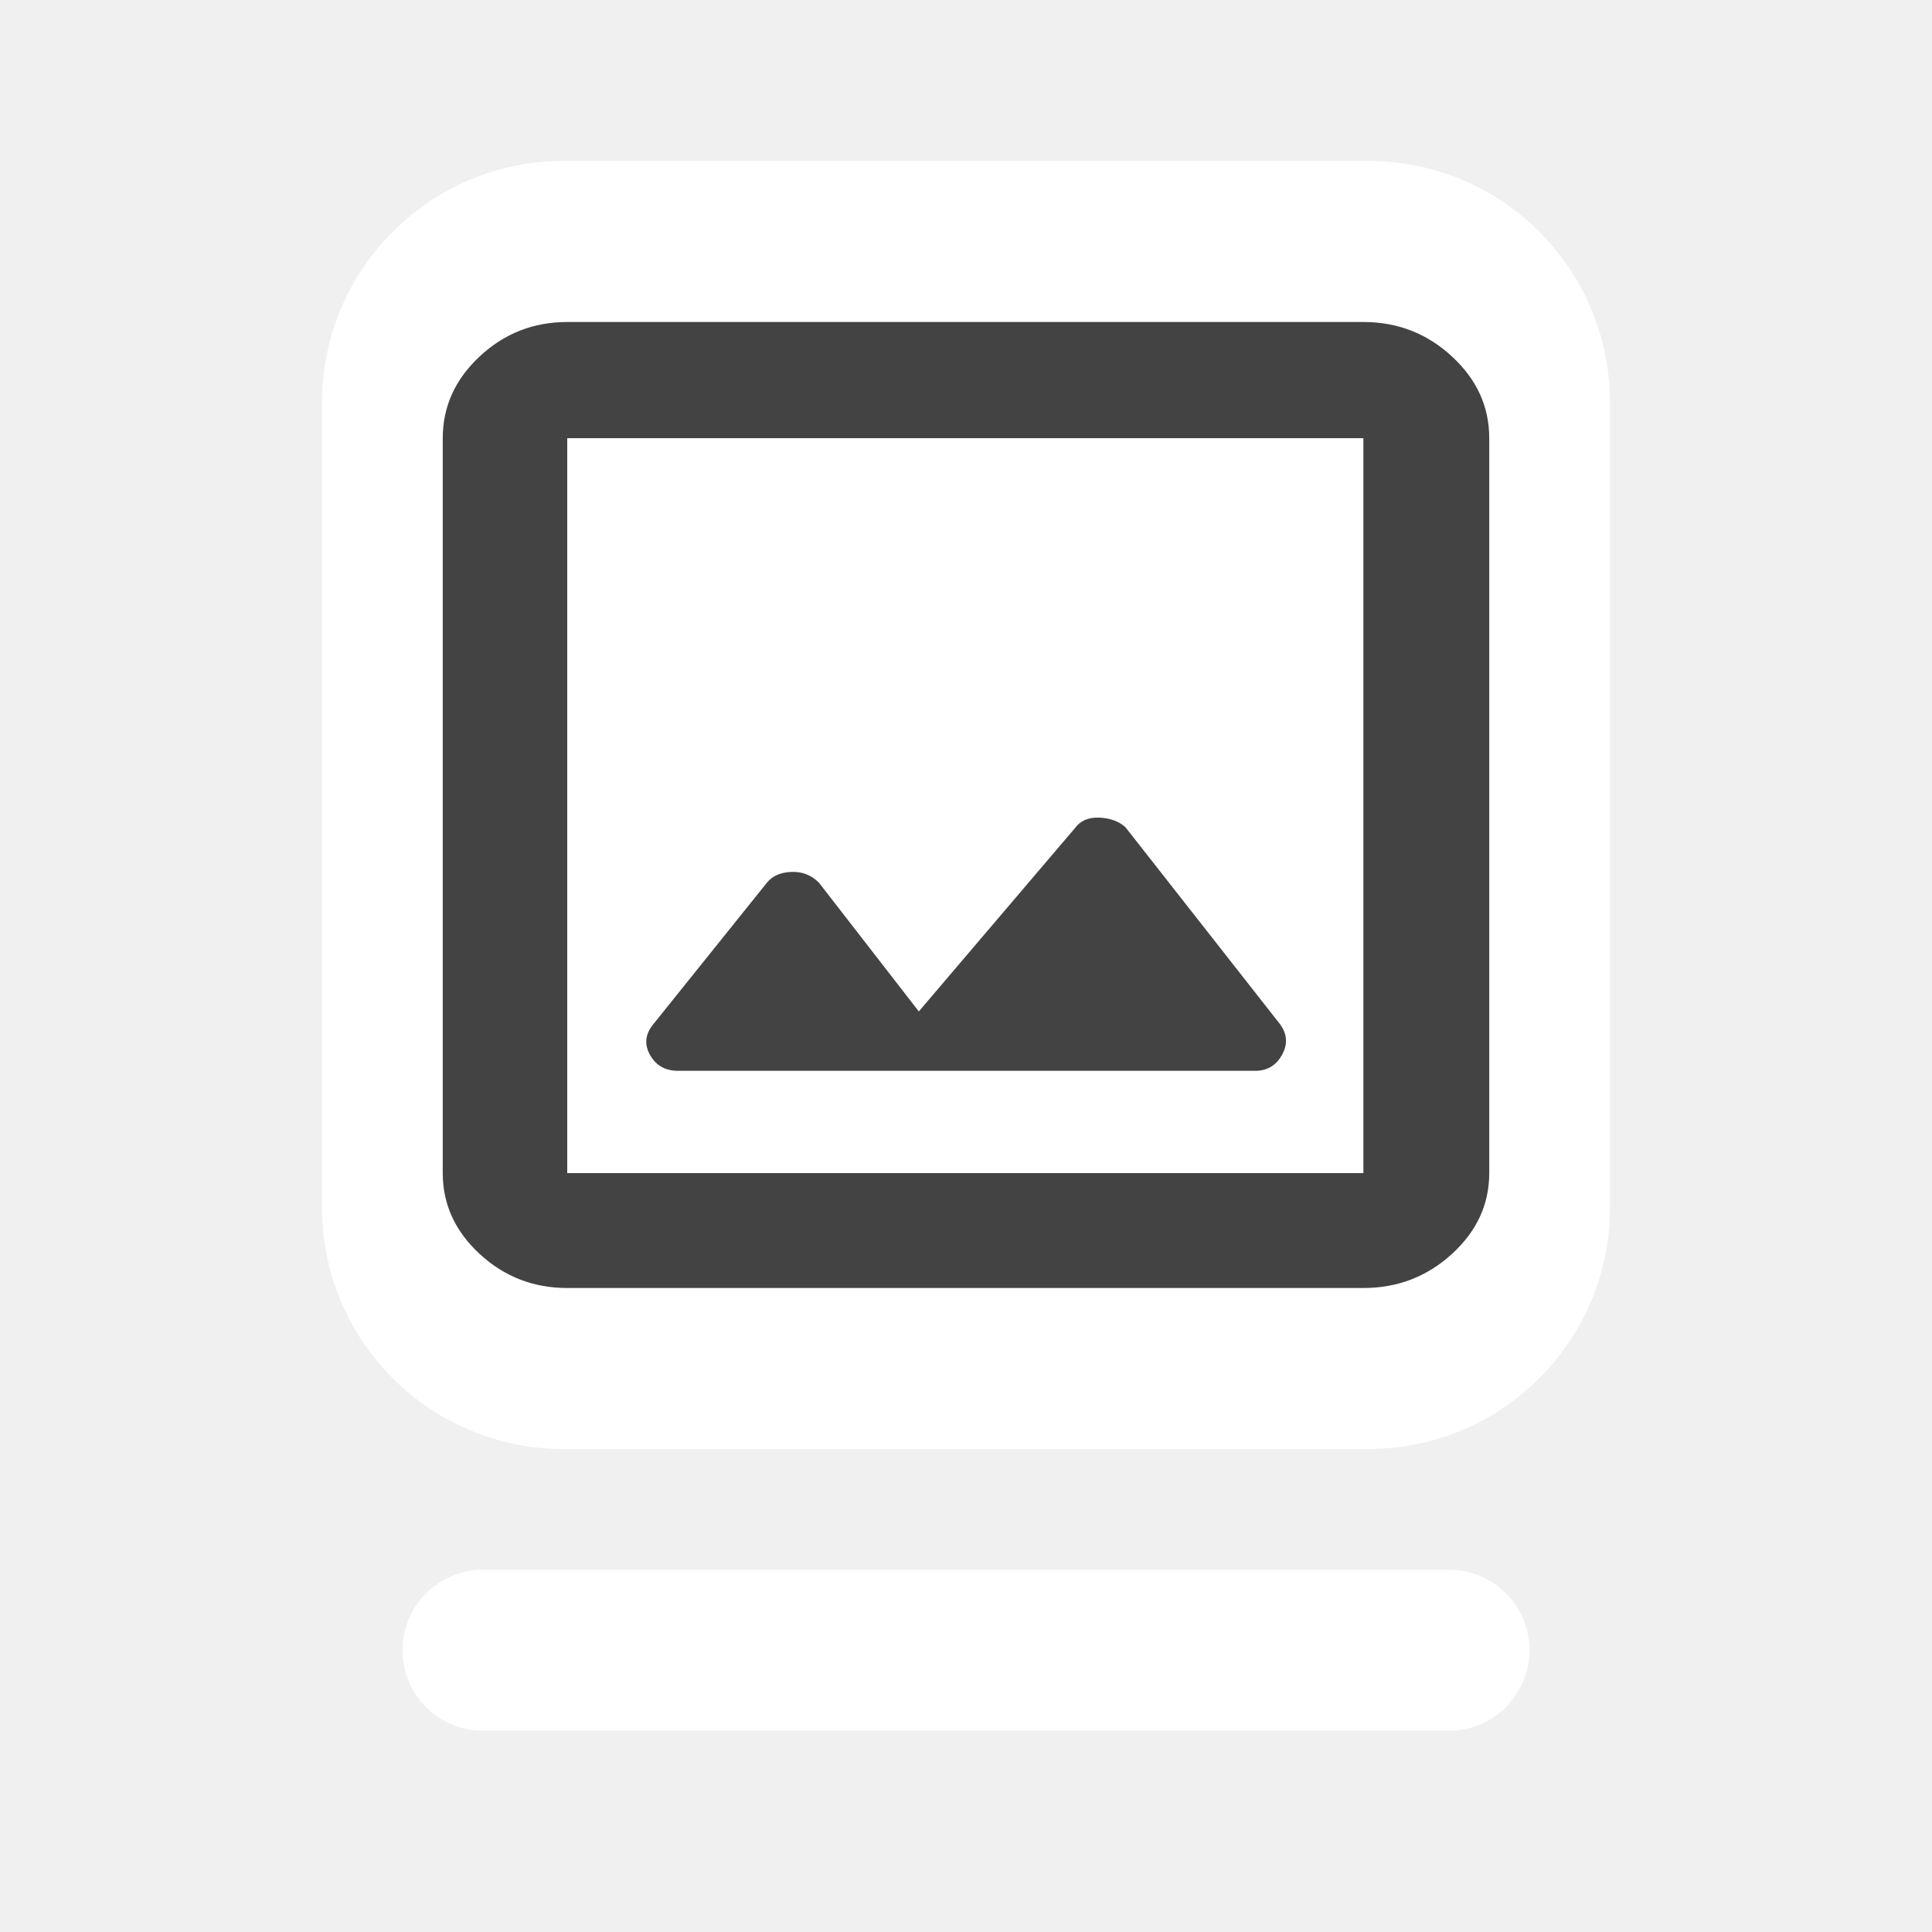
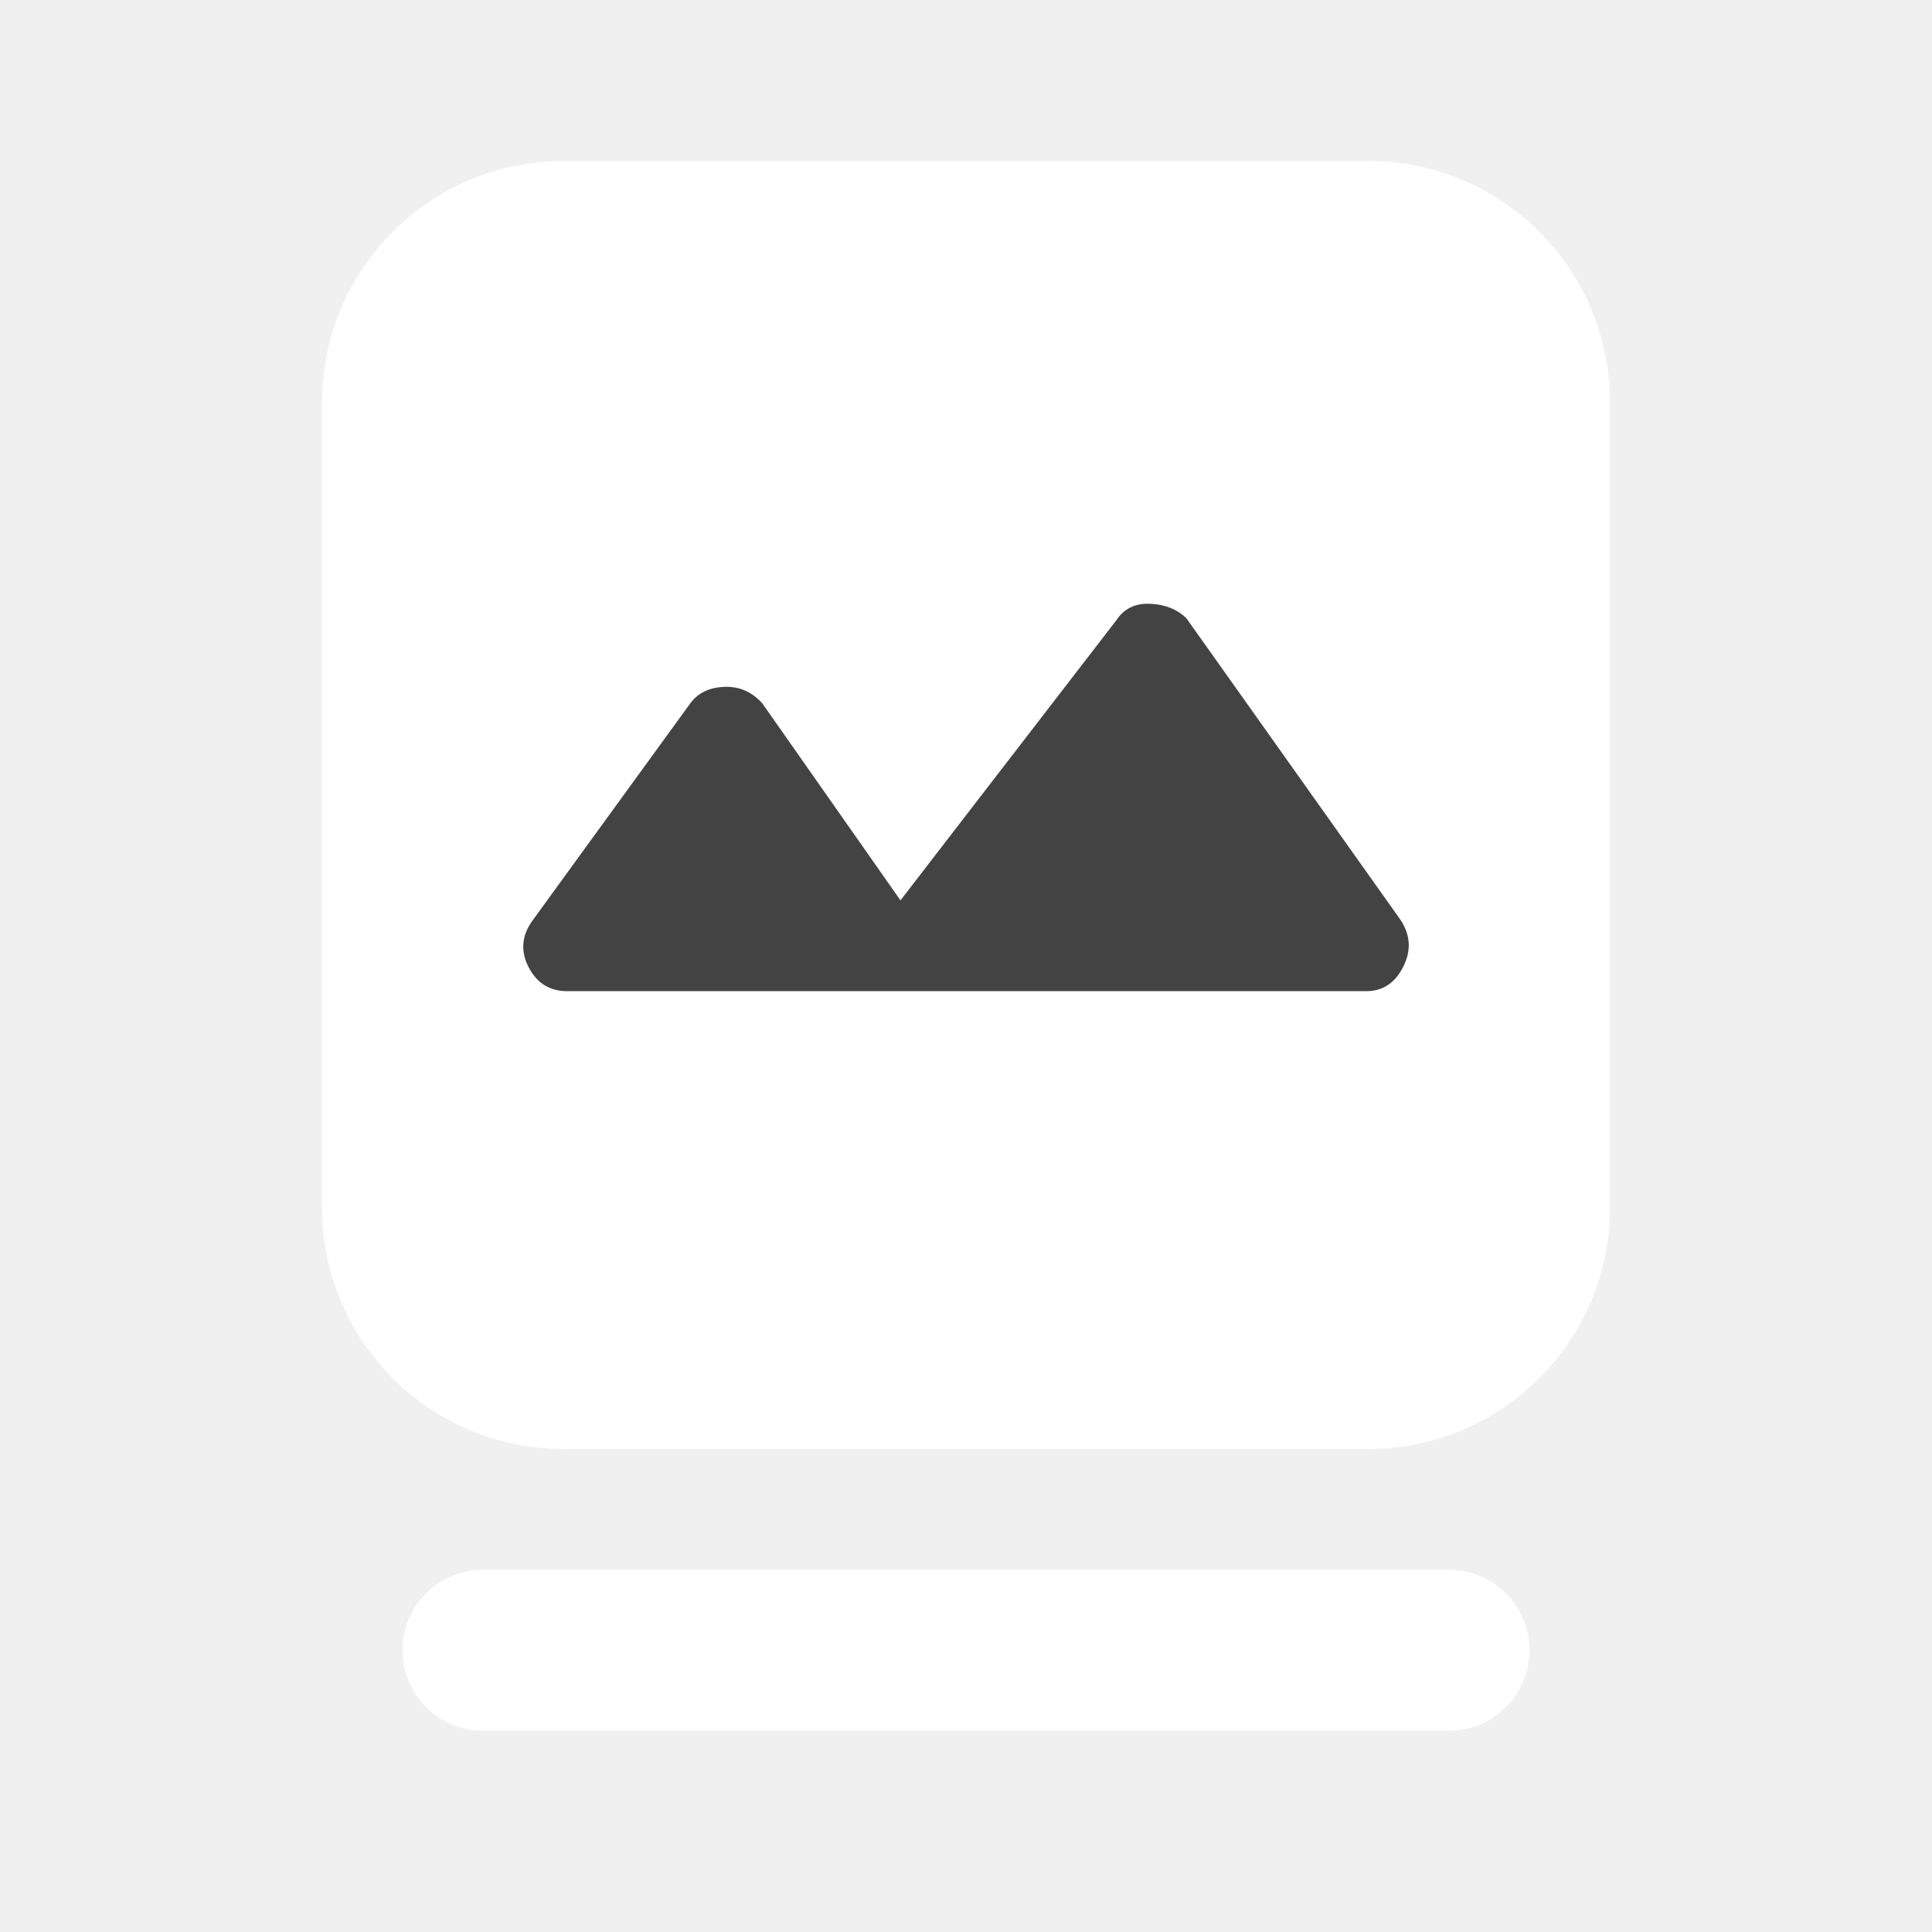
<svg xmlns="http://www.w3.org/2000/svg" width="48" height="48" viewBox="0 0 48 48" fill="none">
  <rect x="10" y="39" width="28" height="4" rx="2" fill="white" />
  <rect x="8" y="4" width="32" height="32" rx="6" fill="white" />
-   <path d="M14.093 32C13.253 32 12.528 31.718 11.917 31.154C11.306 30.59 11 29.92 11 29.145V10.886C11 10.103 11.306 9.426 11.917 8.856C12.528 8.285 13.253 8 14.093 8H33.873C34.722 8 35.455 8.285 36.073 8.856C36.691 9.426 37 10.103 37 10.886V29.145C37 29.92 36.691 30.59 36.073 31.154C35.455 31.718 34.722 32 33.873 32H14.093ZM14.093 29.145H33.873V10.886H14.093V29.145ZM16.846 26.604H31.188C31.483 26.604 31.704 26.472 31.851 26.208C31.998 25.944 31.981 25.689 31.8 25.443L27.959 20.549C27.794 20.403 27.577 20.324 27.309 20.314C27.04 20.303 26.838 20.392 26.702 20.58L22.828 25.129L20.346 21.929C20.158 21.741 19.93 21.652 19.662 21.663C19.393 21.673 19.191 21.762 19.055 21.929L16.234 25.443C16.03 25.689 16.002 25.944 16.149 26.208C16.296 26.472 16.529 26.604 16.846 26.604Z" fill="#434343" />
+   <path d="M14.093 24.625H33.946C34.353 24.625 34.659 24.423 34.863 24.019C35.067 23.615 35.043 23.225 34.792 22.849L29.476 15.361C29.247 15.137 28.947 15.017 28.575 15.001C28.204 14.985 27.924 15.121 27.736 15.409L22.372 22.369L18.938 17.473C18.678 17.185 18.362 17.049 17.99 17.065C17.619 17.081 17.339 17.217 17.151 17.473L13.246 22.849C12.964 23.225 12.924 23.615 13.128 24.019C13.332 24.423 13.654 24.625 14.093 24.625Z" fill="#434343" />
</svg>
